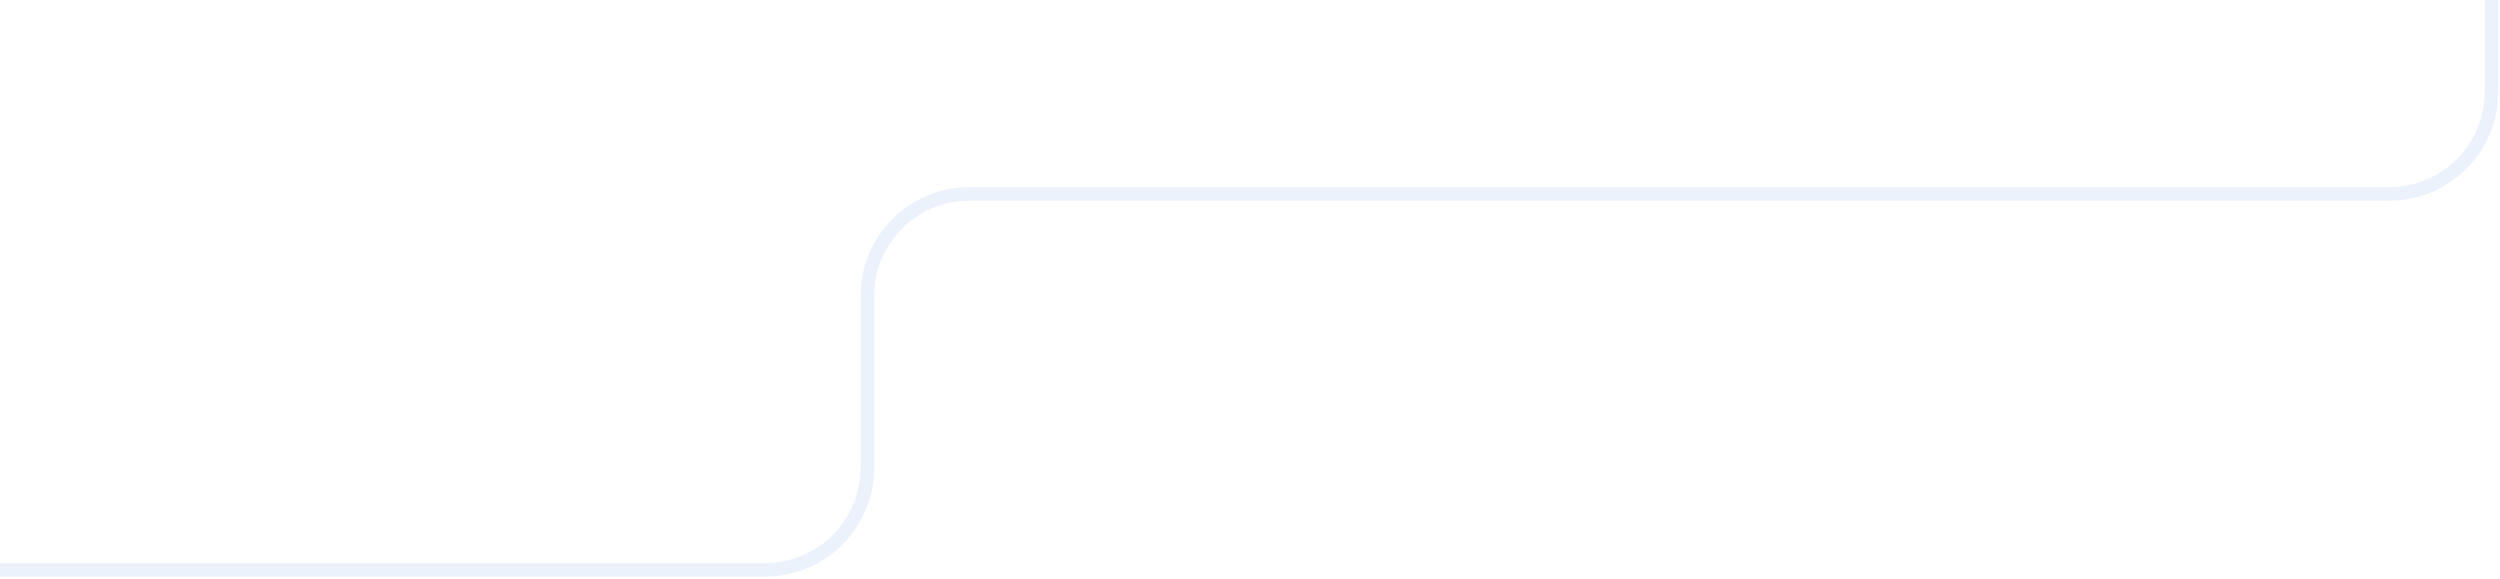
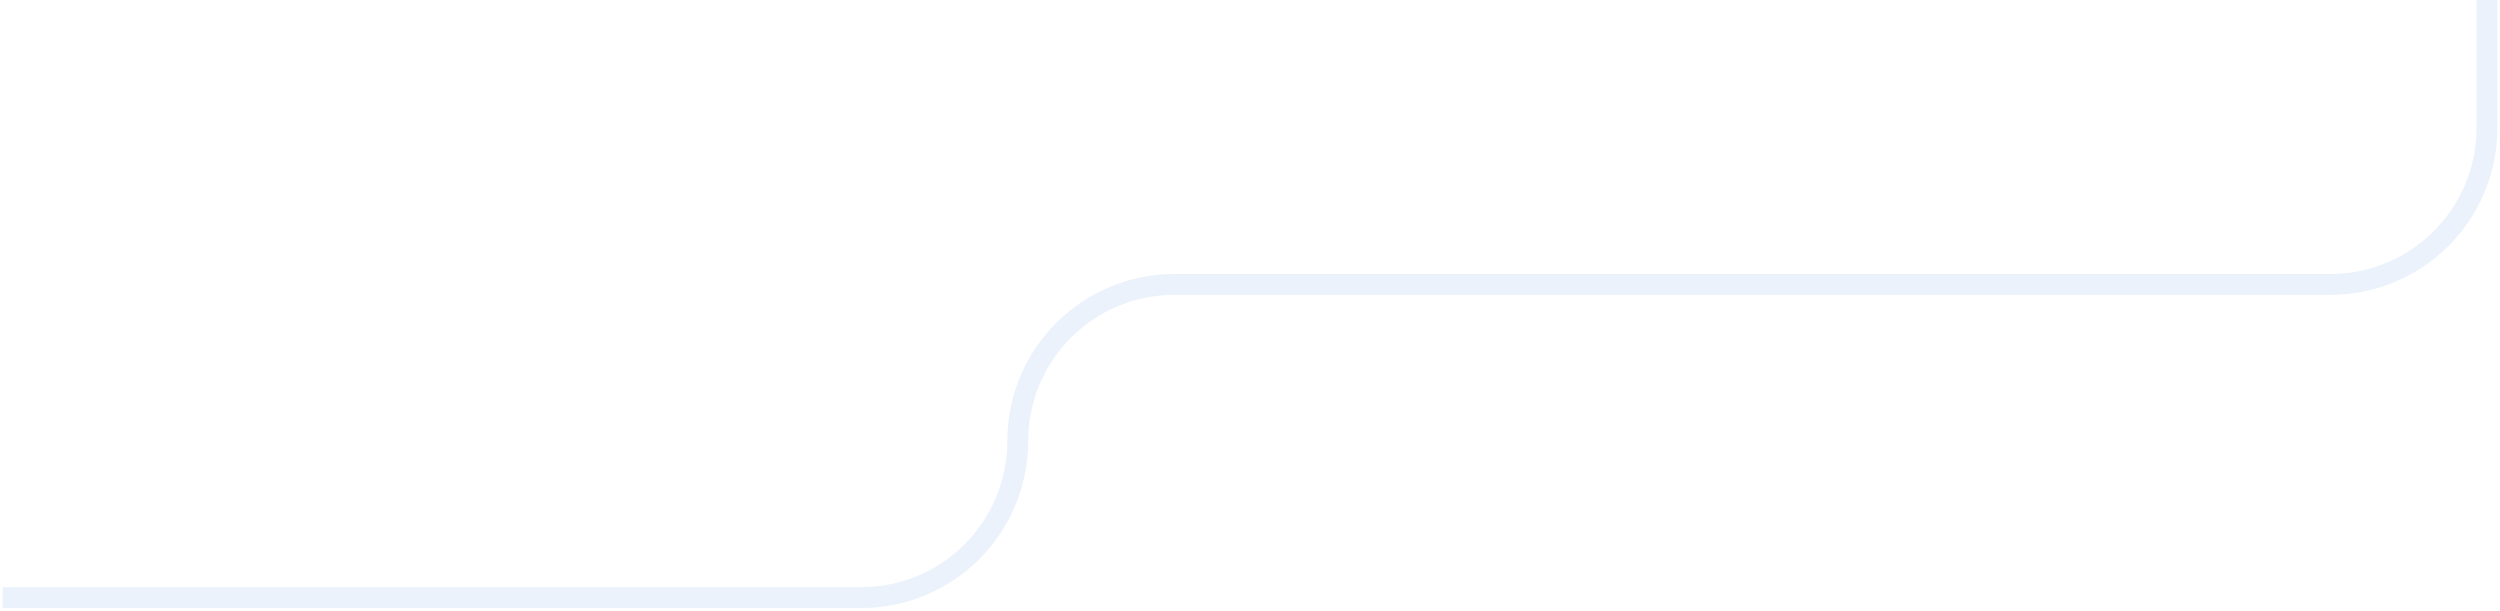
- <svg xmlns="http://www.w3.org/2000/svg" width="735" height="170" viewBox="0 0 735 170" fill="none">
-   <path d="M732.5 0V27C732.5 43.569 719.069 57 702.5 57H285C268.431 57 255 70.431 255 87V137.5C255 154.069 241.569 167.5 225 167.5H0" stroke="#EBF2FC" stroke-width="4" />
+ <svg xmlns="http://www.w3.org/2000/svg" width="479" height="117" viewBox="0 0 479 117" fill="none">
+   <path d="M476.5 0V24.5C476.5 41.069 463.069 54.5 446.5 54.5H225C208.431 54.5 195 67.931 195 84.5V84.5C195 101.069 181.569 114.5 165 114.5H0.5" stroke="#EBF2FC" stroke-width="4" />
</svg>
